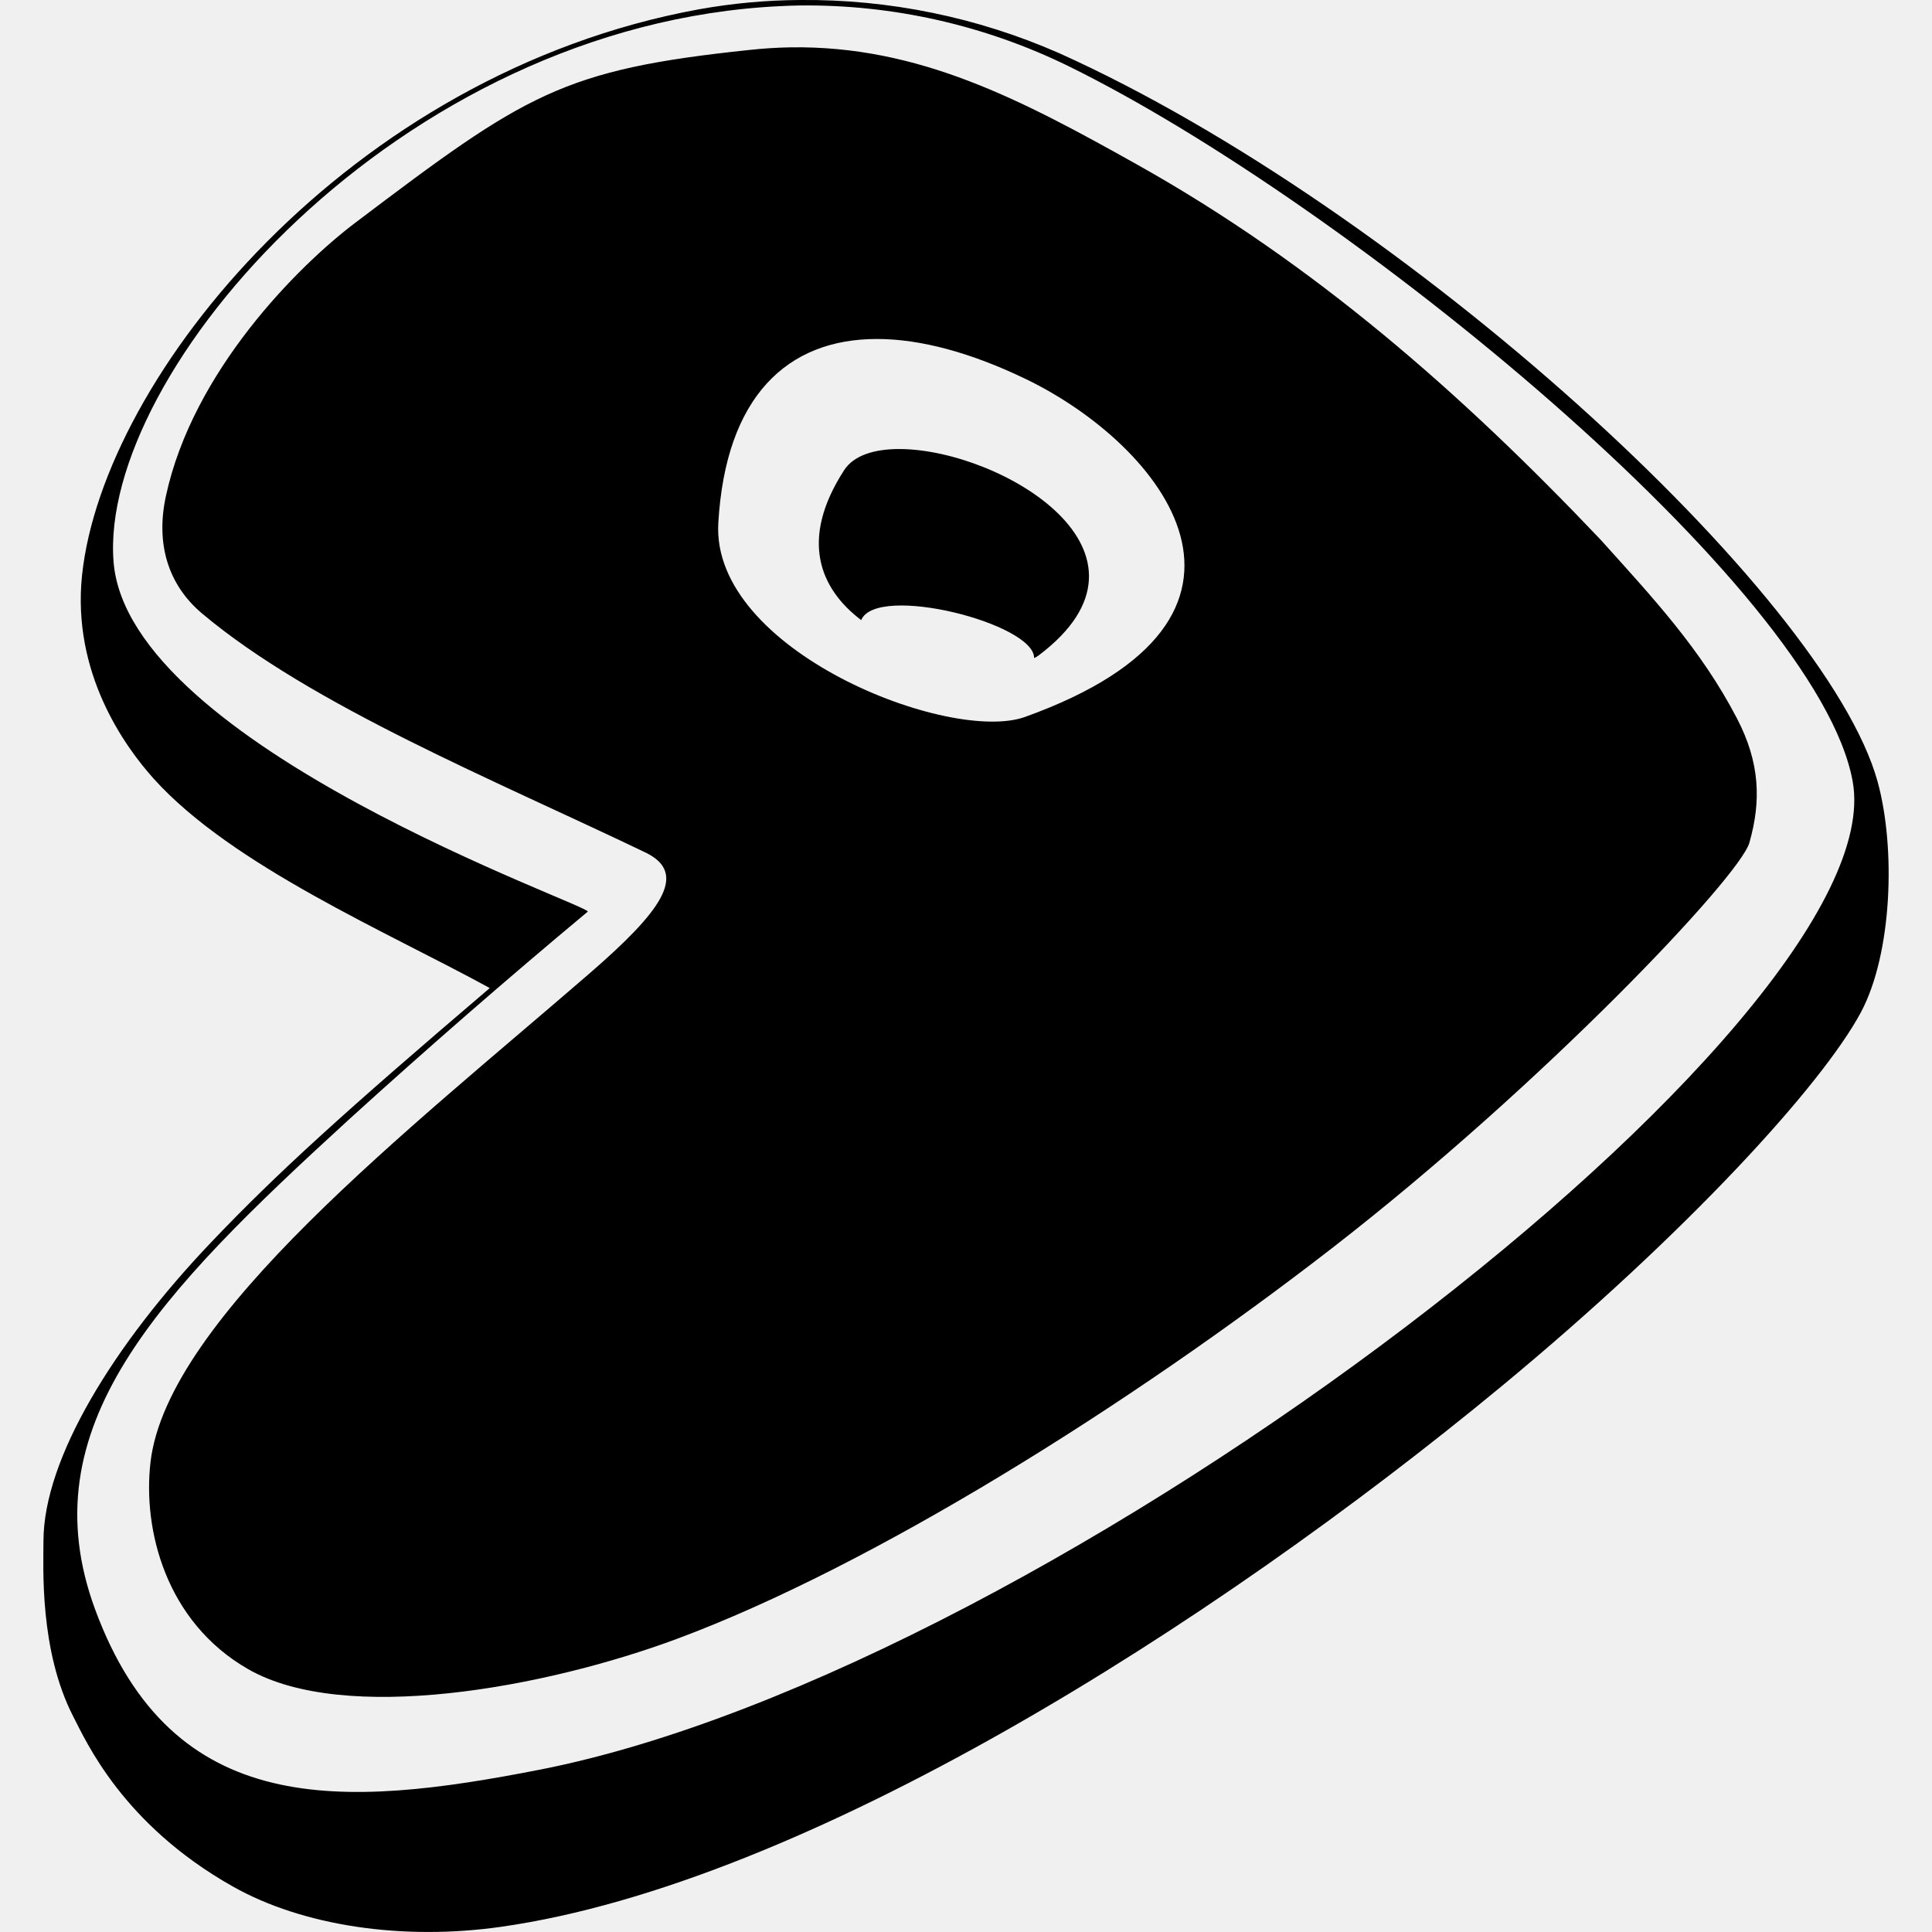
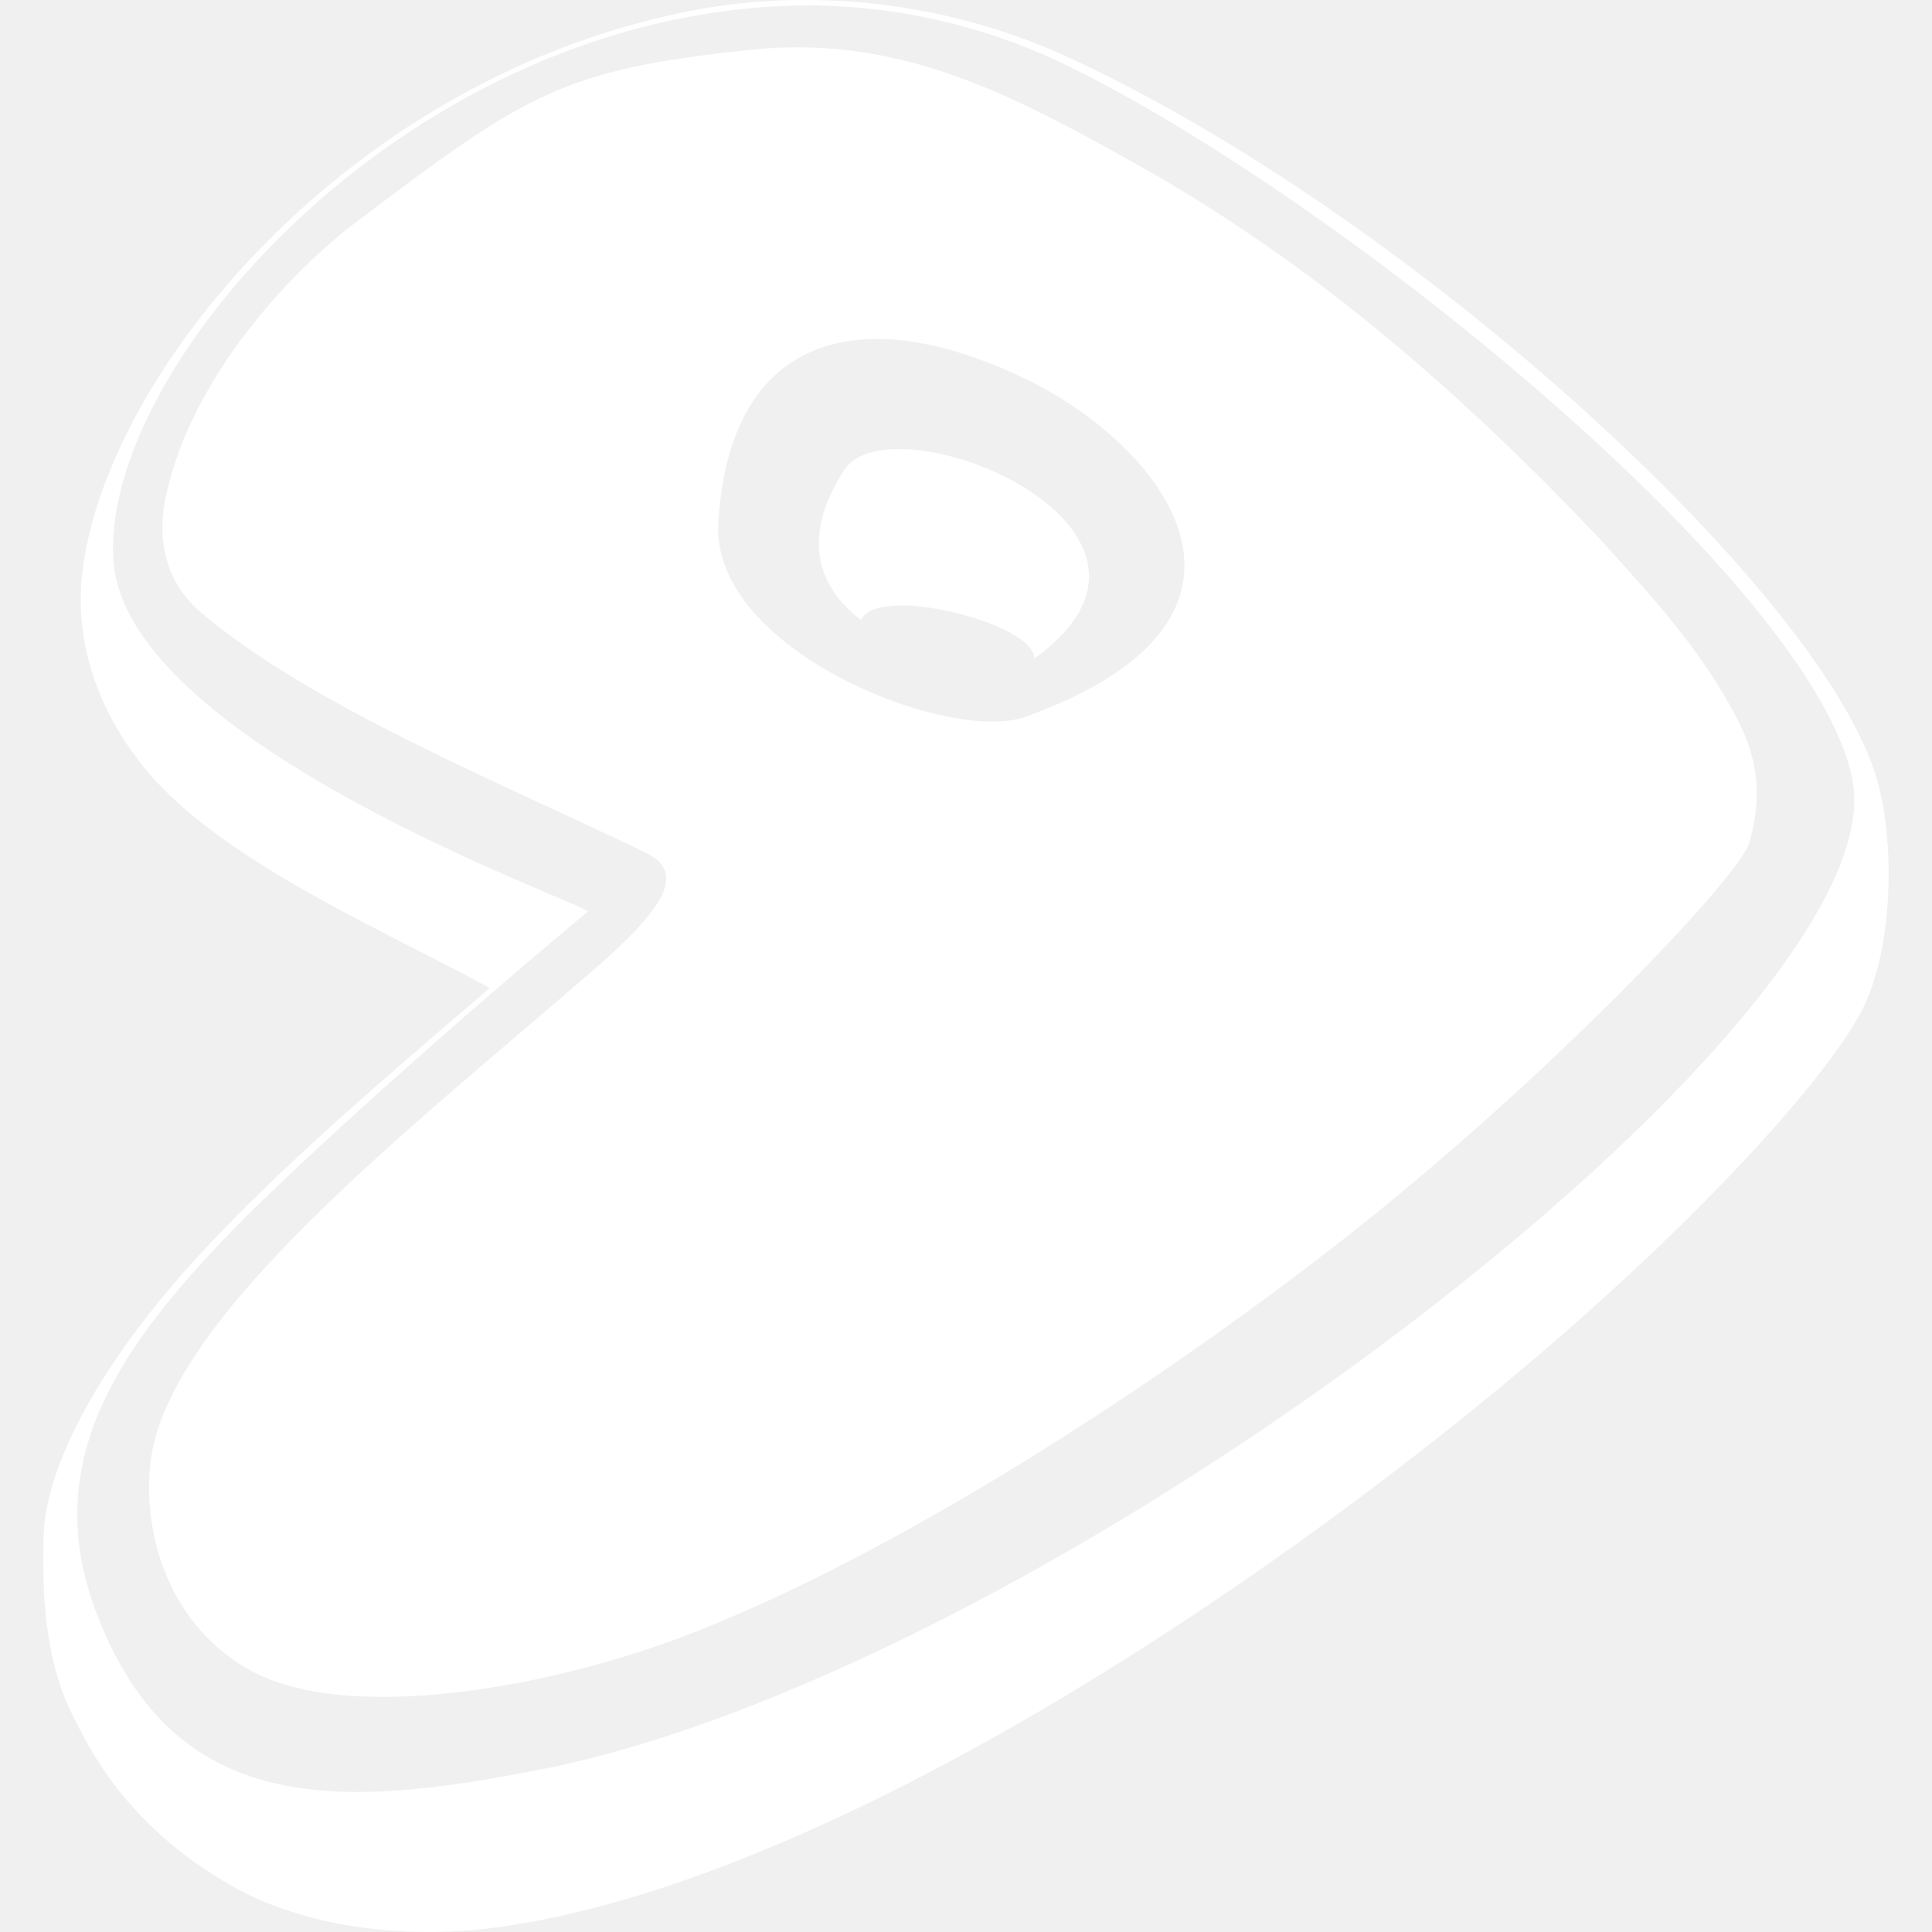
- <svg xmlns="http://www.w3.org/2000/svg" role="img" viewBox="0 0 24 24">
-   <path d="M9.94 0a7.31 7.31 0 00-1.26.116c-4.344.795-7.4 4.555-7.661 7.031-.126 1.215.53 2.125.89 2.526.977 1.085 2.924 1.914 4.175 2.601-1.81 1.543-2.64 2.296-3.457 3.154C1.403 16.712.543 18.125.54 19.138c0 .325-.053 1.365.371 2.187.16.309.613 1.338 1.98 2.109.874.494 2.119.675 3.337.501 3.772-.538 8.823-3.737 12.427-6.716 2.297-1.9 3.977-3.739 4.462-4.644.39-.731.434-2.043.207-2.866-.645-2.337-5.887-7.125-10.172-9.051A7.824 7.824 0 009.94 0zm-.008.068a7.4 7.4 0 013.344.755c3.46 1.7 9.308 6.482 9.739 8.886.534 2.972-9.931 11.017-16.297 12.272-2.47.485-4.576.618-5.537-1.99-.832-2.262.783-3.916 3.16-6.09a92.546 92.546 0 012.96-2.576c.065-.069-5.706-2.059-5.89-4.343C1.221 4.634 4.938.3 9.697.076c.08-.004.157-.007.235-.008zm-.112.52a5.647 5.647 0 00-.506.032c-2.337.245-2.785.547-4.903 2.149-.71.537-2.016 1.844-2.35 3.393-.128.59.024 1.1.448 1.458 1.36 1.144 3.639 2.072 5.509 2.97.547.263.185.74-.698 1.505-2.227 1.928-5.24 4.276-5.45 6.066-.099.842.19 1.988 1.213 2.574 1.195.685 3.676.238 5.333-.379 2.422-.902 5.602-2.892 8.127-4.848 2.625-2.034 5.067-4.617 5.188-5.038.148-.517.133-.996-.154-1.546-.448-.862-1.049-1.503-1.694-2.22-1.732-1.825-3.563-3.43-5.754-4.658C12.694 1.242 11.417.564 9.82.588zm1.075 3.623c.546 0 1.176.173 1.853.5 1.688.817 3.422 2.961-.015 4.195-.935.336-3.9-.824-3.81-2.407.09-1.57.854-2.289 1.972-2.288zm.285 1.367c-.317-.002-.575.079-.694.263-.557.861-.303 1.472.212 1.862.192-.457 2.156.043 2.148.472a.32.32 0 00.055-.032c1.704-1.282-.472-2.557-1.72-2.565z" />
+ <svg xmlns="http://www.w3.org/2000/svg" role="img" viewBox="0 0 24 24" version="1.1" id="svg1">
+   <defs id="defs1" />
+   <path d="M9.94 0a7.31 7.31 0 00-1.26.116c-4.344.795-7.4 4.555-7.661 7.031-.126 1.215.53 2.125.89 2.526.977 1.085 2.924 1.914 4.175 2.601-1.81 1.543-2.64 2.296-3.457 3.154C1.403 16.712.543 18.125.54 19.138c0 .325-.053 1.365.371 2.187.16.309.613 1.338 1.98 2.109.874.494 2.119.675 3.337.501 3.772-.538 8.823-3.737 12.427-6.716 2.297-1.9 3.977-3.739 4.462-4.644.39-.731.434-2.043.207-2.866-.645-2.337-5.887-7.125-10.172-9.051A7.824 7.824 0 009.94 0zm-.008.068a7.4 7.4 0 013.344.755c3.46 1.7 9.308 6.482 9.739 8.886.534 2.972-9.931 11.017-16.297 12.272-2.47.485-4.576.618-5.537-1.99-.832-2.262.783-3.916 3.16-6.09a92.546 92.546 0 012.96-2.576c.065-.069-5.706-2.059-5.89-4.343C1.221 4.634 4.938.3 9.697.076c.08-.004.157-.007.235-.008zm-.112.52a5.647 5.647 0 00-.506.032c-2.337.245-2.785.547-4.903 2.149-.71.537-2.016 1.844-2.35 3.393-.128.59.024 1.1.448 1.458 1.36 1.144 3.639 2.072 5.509 2.97.547.263.185.74-.698 1.505-2.227 1.928-5.24 4.276-5.45 6.066-.099.842.19 1.988 1.213 2.574 1.195.685 3.676.238 5.333-.379 2.422-.902 5.602-2.892 8.127-4.848 2.625-2.034 5.067-4.617 5.188-5.038.148-.517.133-.996-.154-1.546-.448-.862-1.049-1.503-1.694-2.22-1.732-1.825-3.563-3.43-5.754-4.658C12.694 1.242 11.417.564 9.82.588zm1.075 3.623c.546 0 1.176.173 1.853.5 1.688.817 3.422 2.961-.015 4.195-.935.336-3.9-.824-3.81-2.407.09-1.57.854-2.289 1.972-2.288zm.285 1.367c-.317-.002-.575.079-.694.263-.557.861-.303 1.472.212 1.862.192-.457 2.156.043 2.148.472a.32.32 0 00.055-.032c1.704-1.282-.472-2.557-1.72-2.565z" id="path1" style="fill:#ffffff" />
</svg>
